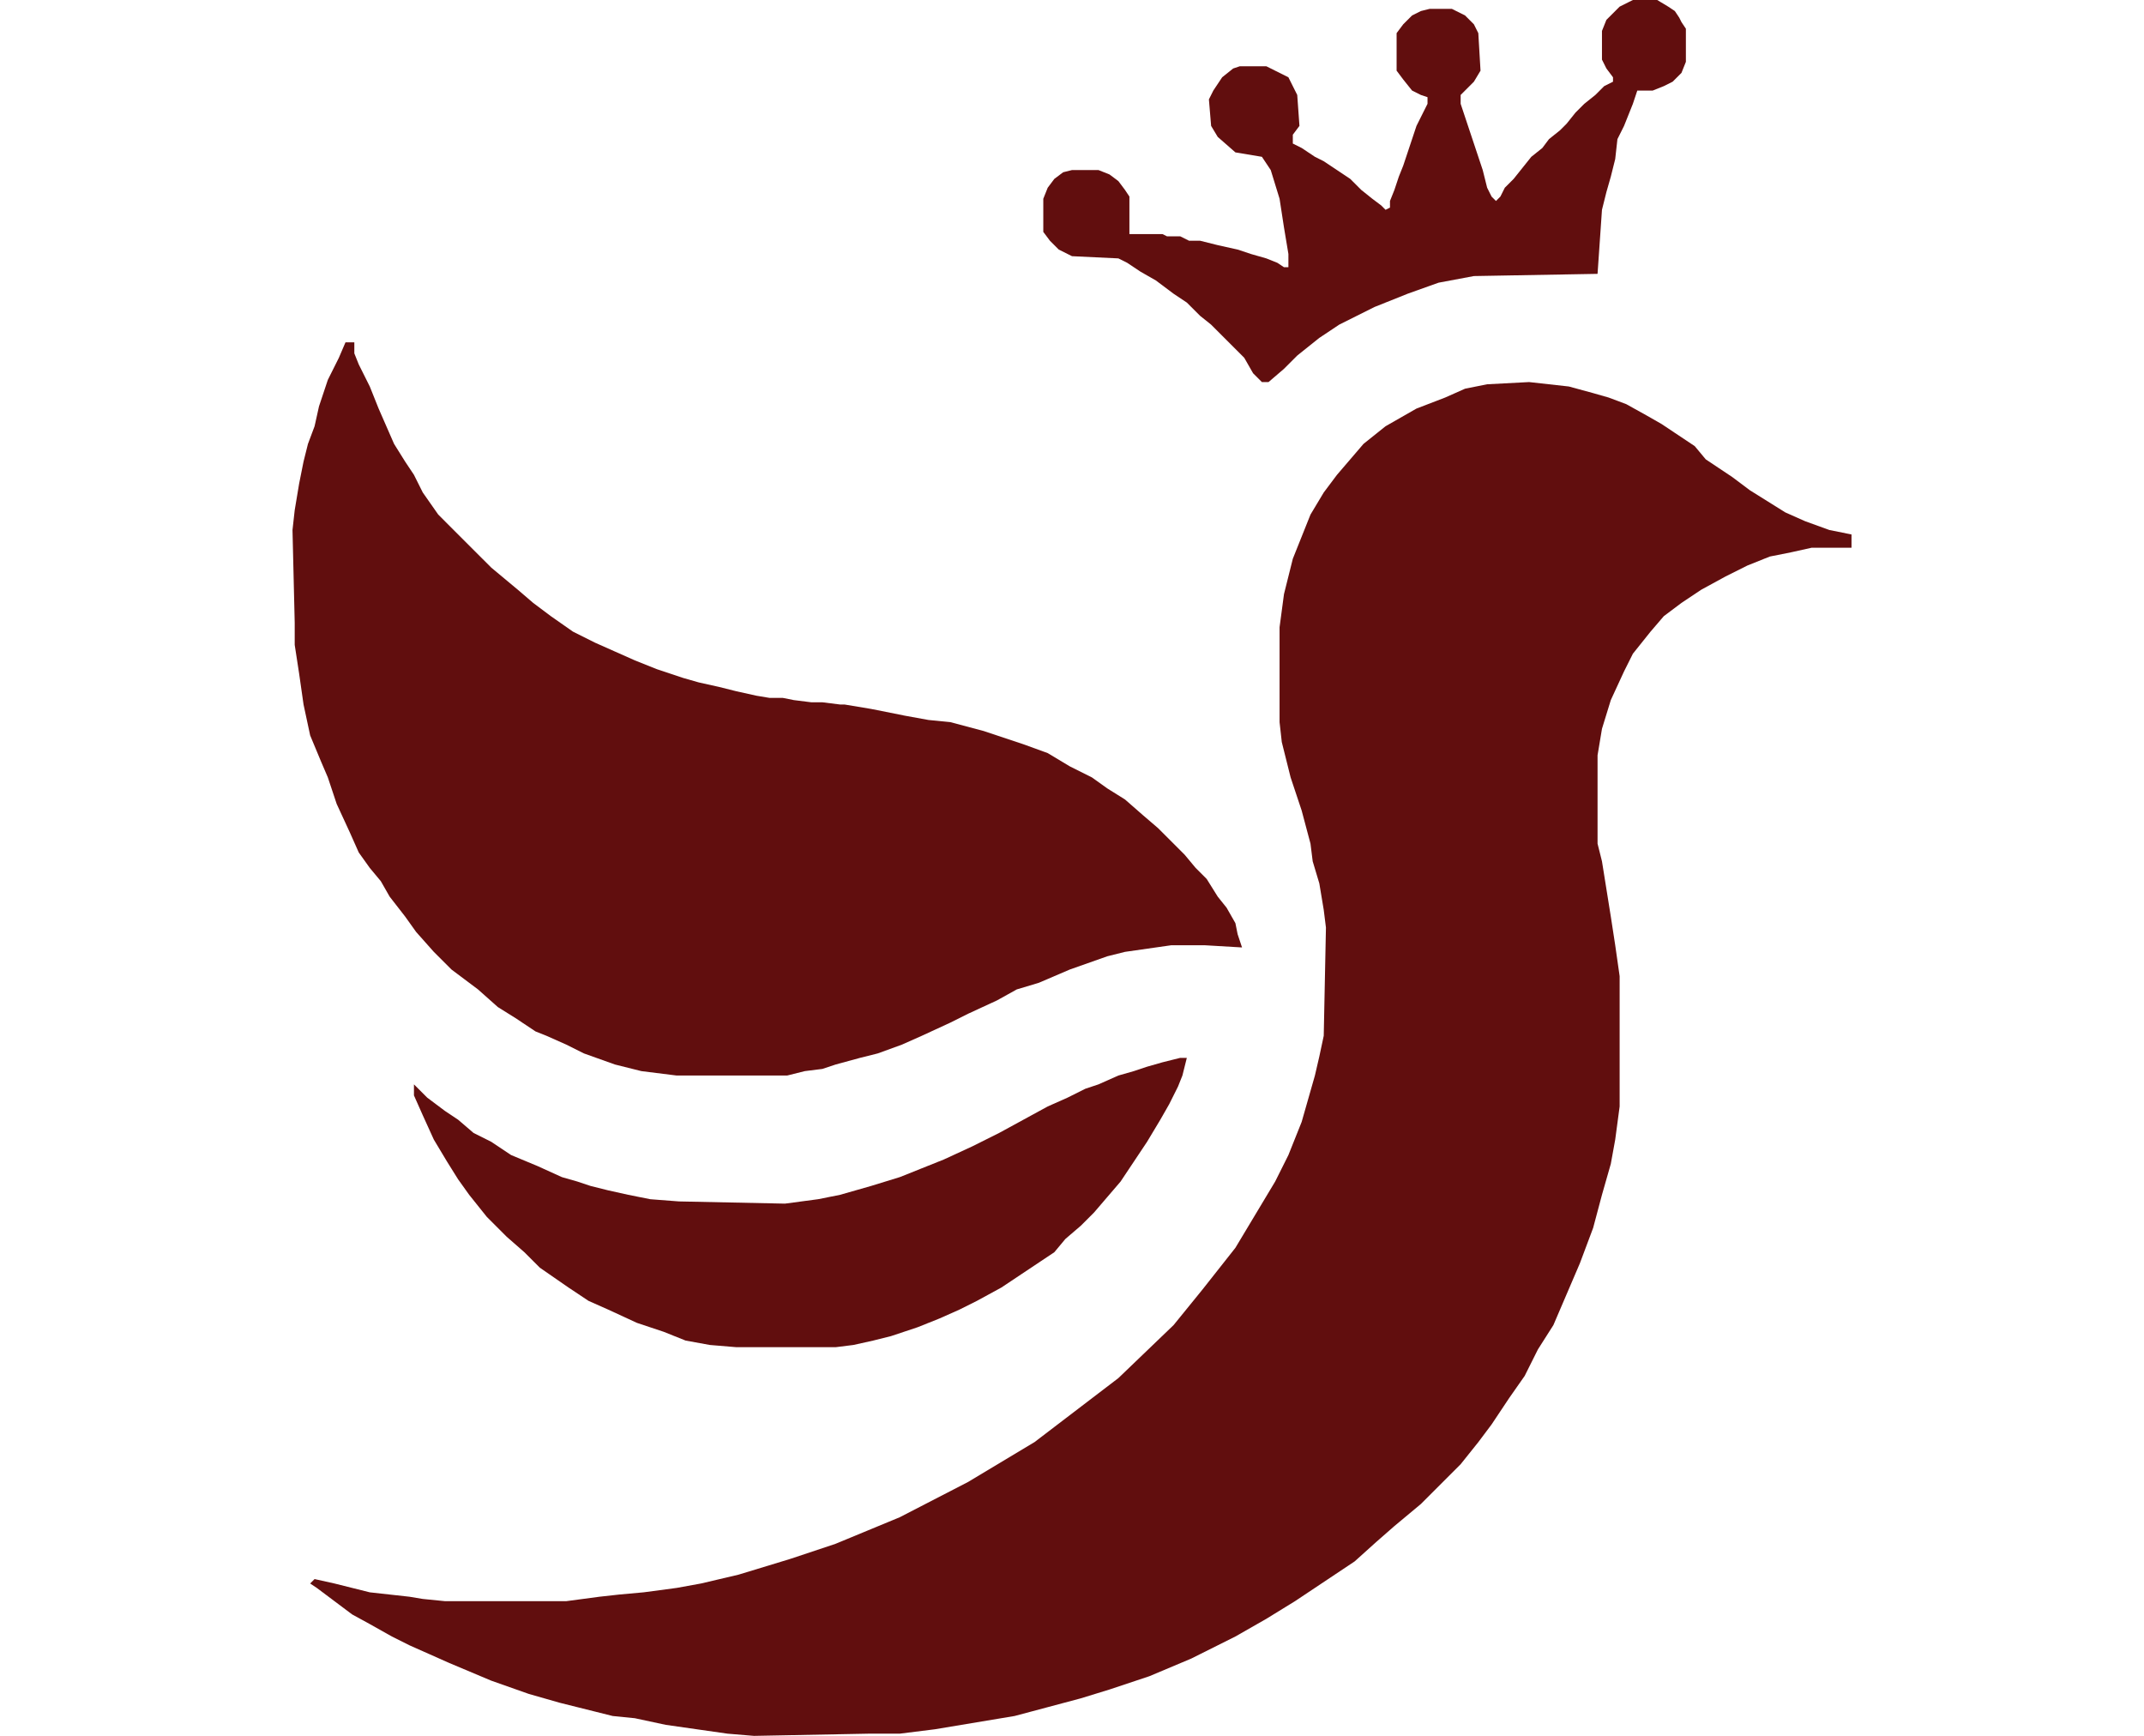
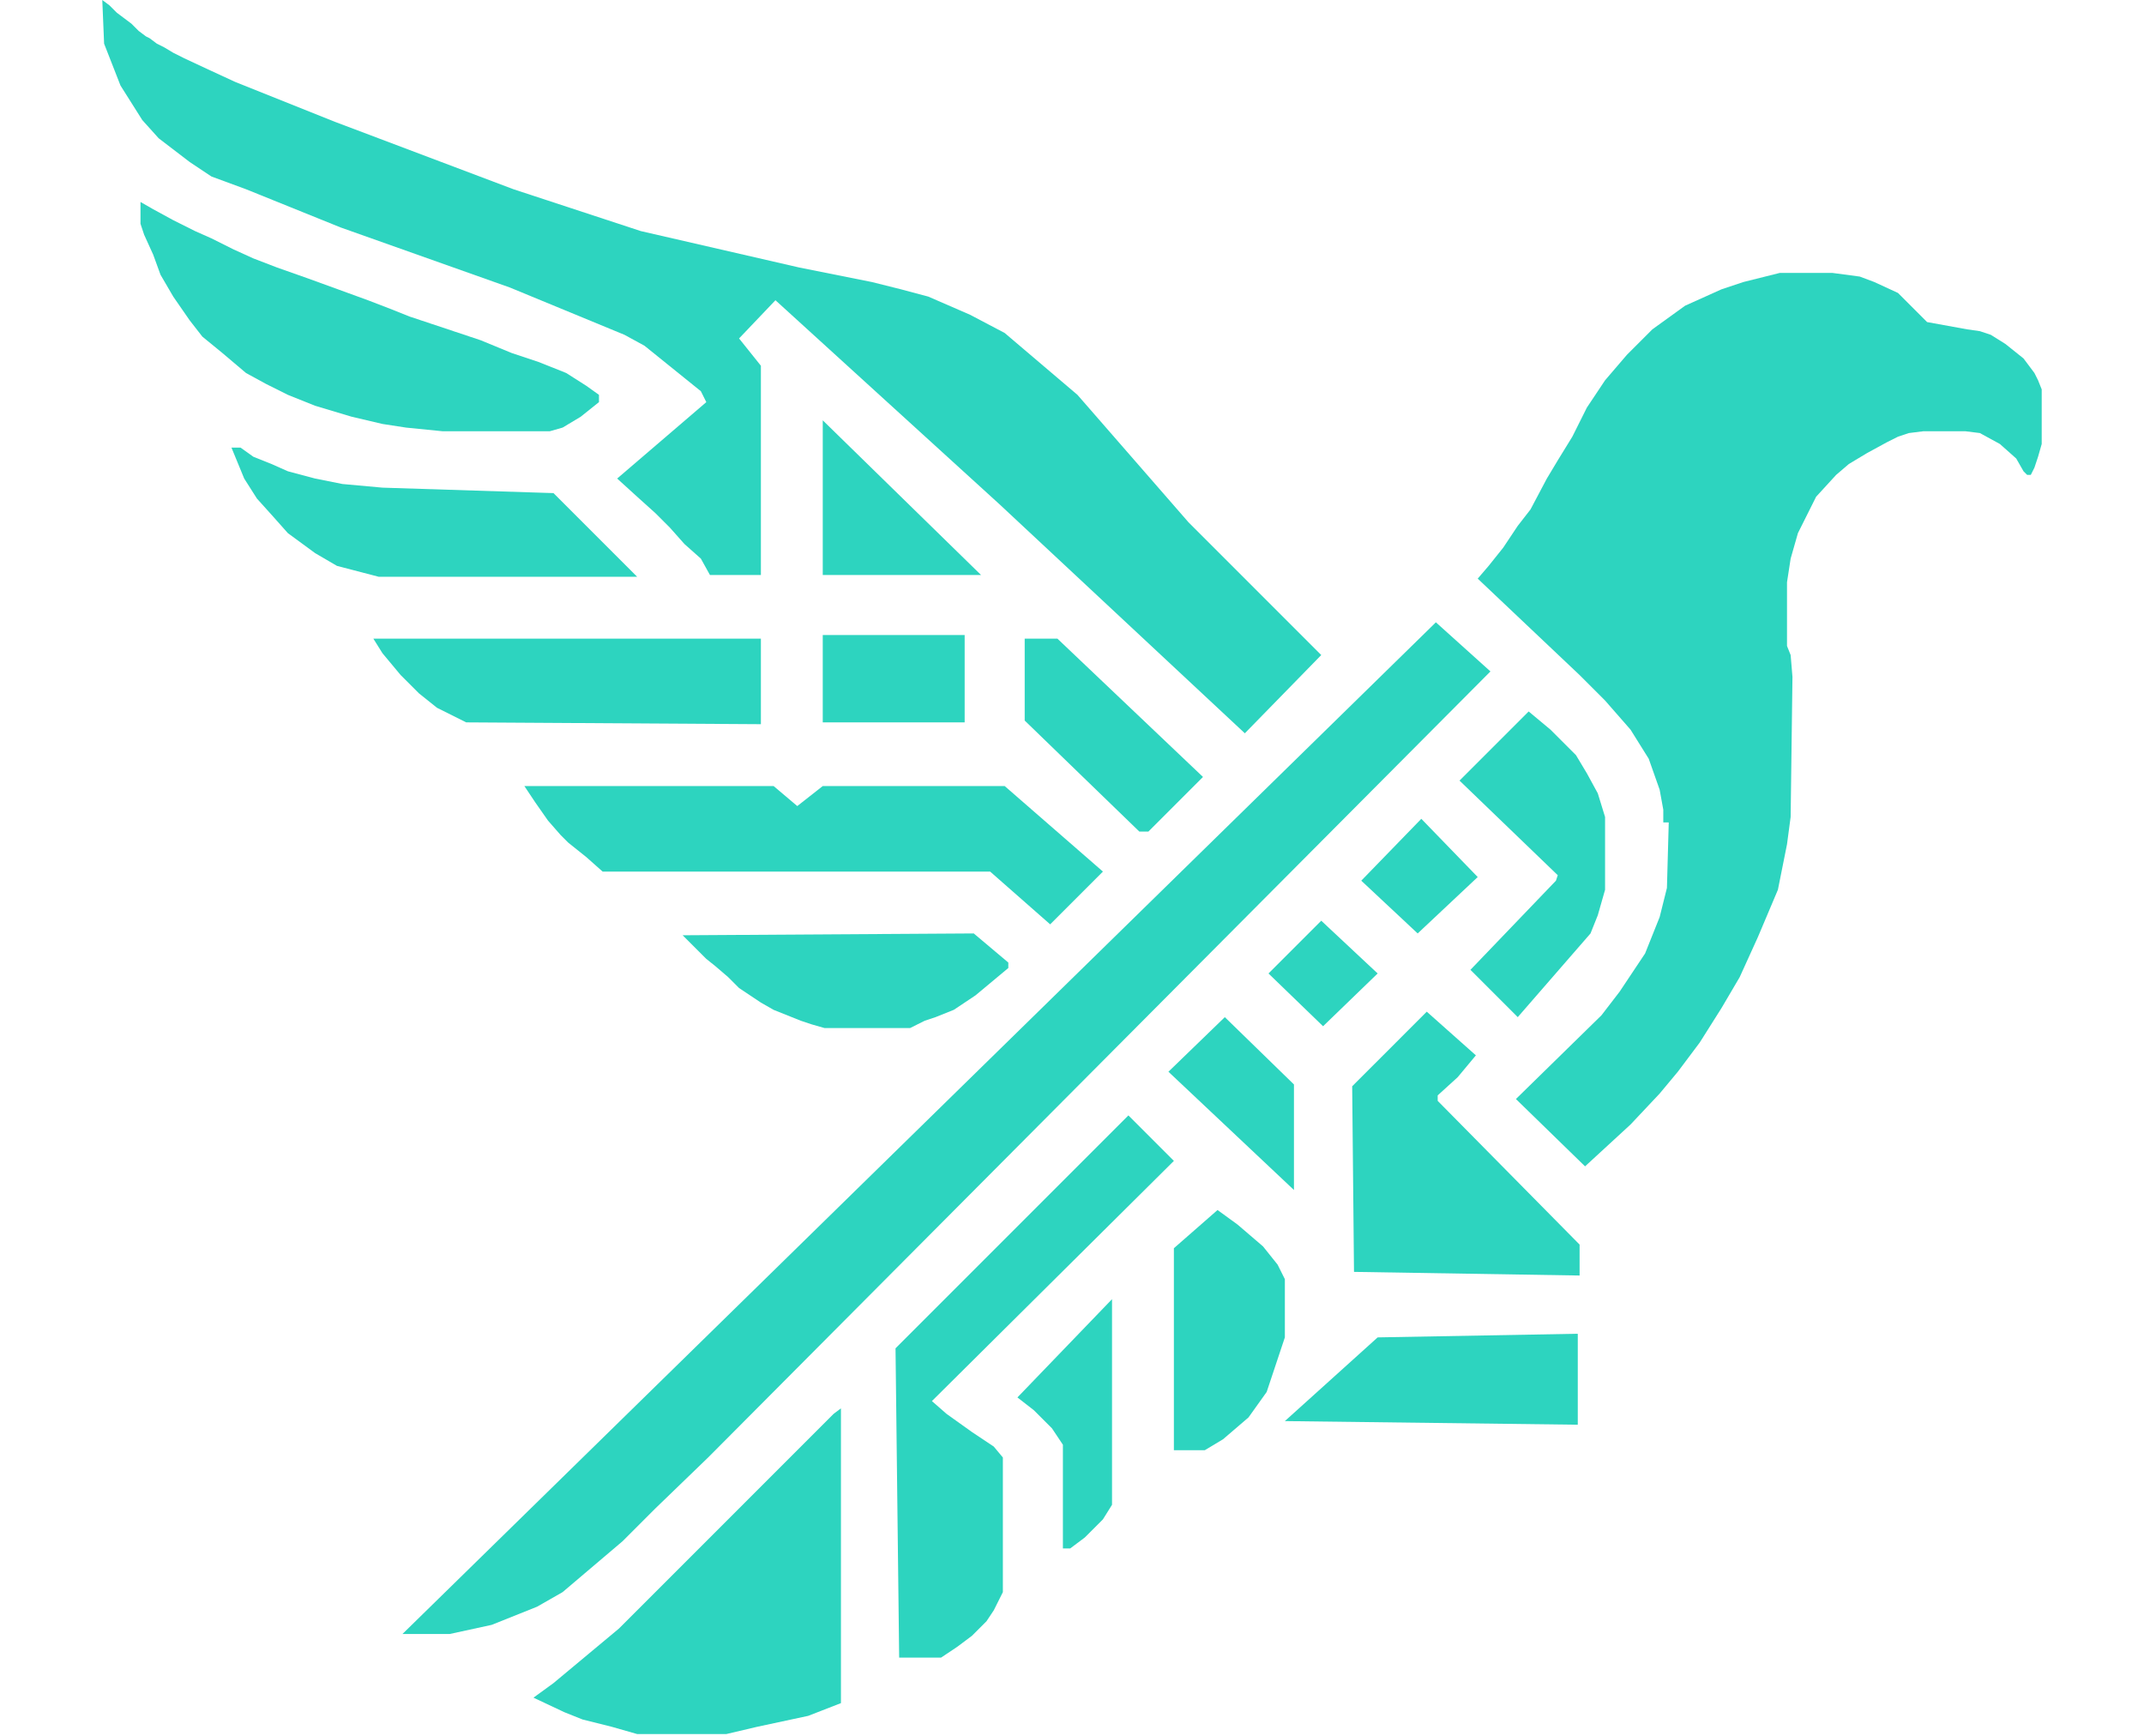
- <svg xmlns="http://www.w3.org/2000/svg" width="53.87" height="43.61" viewBox="0 0 353 393" fill="none">
-   <path d="M14 80V77.5H12L10.5 81L8 86L6 92L5 96.5L3.5 100.5L2.5 104.5L1.5 109.5L0.5 115.5L0 120L0.5 141V146L1.5 152.5L2.5 159.5L4 166.5L6.5 172.5L8 176L10 182L13 188.5L15 193L17.5 196.5L20 199.5L22 203L25.5 207.5L28 211L32 215.5L36 219.5L42 224L46.5 228L50.5 230.5L55 233.5L57.5 234.5L62 236.5L66 238.5L73 241L79 242.5L87 243.5H108H112L116 242.5L120 242L123 241L128.5 239.5L132.5 238.5L138 236.5L142.5 234.5L149 231.5L153 229.5L159.5 226.5L164 224L169 222.5L176 219.5L184.5 216.5L188.5 215.5L195.5 214.5L199 214H206.5L215 214.5L214 211.5L213.5 209L211.5 205.5L209.5 203L207 199L204.5 196.5L202 193.5L199 190.5L196 187.5L192.5 184.5L188.5 181L184.5 178.5L181 176L176 173.5L171 170.5L165.5 168.5L159.5 166.5L156.5 165.5L149 163.5L144 163L138.5 162L131 160.5L125 159.5H124L120 159H117.5L113.5 158.5L111 158H108L105 157.5L100.5 156.5L96.5 155.5L92 154.5L88.5 153.5L82.5 151.5L77.5 149.5L73 147.5L68.5 145.5L63.5 143L58.5 139.5L54.5 136.5L51 133.5L48 131L45 128.5L41 124.5L37 120.5L33 116.5L29.5 111.5L27.5 107.5L25.5 104.5L23 100.5L19.5 92.5L17.5 87.5L15 82.5L14 80Z" fill="#610E0E" />
-   <path d="M344 124H353V121L348 120L342.5 118L338 116L334 113.5L330 111L326 108L323 106L320 104L317.5 101L313 98L310 96L306.5 94L302 91.5L298 90L294.5 89L289 87.5L280 86.5L270.5 87L265.5 88L261 90L254.5 92.5L247.5 96.5L242.5 100.5L236.5 107.5L233.5 111.5L230.5 116.5L226.5 126.5L224.5 134.5L223.5 142V163.5L224 168L226 176L228.5 183.5L230.5 191L231 195L232.5 200L233.5 206L234 210L233.5 234.5L232.5 239.188L231.5 243.5L228.5 254L225.5 261.5L222.5 267.5L219.5 272.5L213.5 282.5L206 292L199.5 300L187 312L168 326.5L153 335.5L137.5 343.5L123 349.5L112.5 353L101 356.5L92.5 358.5L87 359.5L79.5 360.5L74 361L69.5 361.5L62 362.5H54.5H34.5L29.5 362L26.5 361.5L17.5 360.5L13.5 359.5L9.5 358.5L5 357.5L4 358.5L5.5 359.5L9.5 362.5L13.5 365.5L17.5 367.688L22.5 370.5L26.5 372.5L31 374.5L35.5 376.5L45 380.5L53.5 383.5L60.5 385.5L68.5 387.5L72.5 388.5L77.5 389L84.5 390.5L91.5 391.5L98.5 392.5L104.5 393L130.5 392.5H137.5L145.5 391.5L163.5 388.5L171 386.5L178.5 384.5L185 382.5L194 379.5L203.5 375.5L213.5 370.5L220.5 366.5L227 362.5L234.5 357.5L240.5 353.5L245.5 349L249.5 345.5L255.5 340.5L260.5 335.5L264.5 331.5L268.5 326.5L271.5 322.5L275.5 316.5L279 311.5L282 305.5L285.5 300L288.5 293L291.5 286L294.5 278L296.5 270.5L298.5 263.5L299.5 258L300.5 250.5V221L299.5 214L298.5 207.5L296.5 195L295.5 191V177.5V171L296.5 165L298.5 158.5L301.5 152L303.5 148L307.5 143L310.5 139.5L314.5 136.5L319 133.5L324.5 130.5L329.5 128L334.5 126L339.5 125L344 124Z" fill="#610E0E" />
-   <path d="M30.5 248.5L27.5 245.5V248L29.5 252.5L32 258L35 263L37.5 267L40 270.5L44 275.5L48.5 280L52.5 283.5L56 287L62.5 291.5L67 294.5L71.5 296.5L78 299.5L84 301.5L89 303.5L94.5 304.5L100.5 305H123L127 304.5L131.5 303.5L135.5 302.5L141.5 300.5L146.5 298.5L151 296.5L155 294.5L160.5 291.5L165 288.5L169.5 285.5L172.5 283.5L175 280.5L178.5 277.5L181.5 274.5L184.5 271L187.5 267.5L190.5 263L193.5 258.5L196.5 253.5L198.5 250L200.5 246L201.5 243.5L202.5 239.5H201L199 240L197 240.5L193.5 241.5L190.5 242.5L187 243.5L182.5 245.5L179.5 246.5L175.5 248.5L171 250.5L165.5 253.5L160 256.5L154 259.5L147.5 262.5L142.5 264.5L137.5 266.5L131 268.5L124 270.5L119 271.5L111.5 272.5L87.5 272L81 271.5L76 270.5L71.5 269.5L67.5 268.5L64.5 267.5L61 266.5L55.5 264L49.5 261.5L45 258.5L41 256.5L37.5 253.5L34.5 251.5L30.5 248.5Z" fill="#610E0E" />
-   <path d="M214.5 15L213 15.5L210.5 17.5L208.5 20.5L207.5 22.5L208 28.5L209.5 31L213.5 34.5L219.5 35.5L221.5 38.5L223.5 45L224.5 51.5L225.5 57.5V60.5H224.5L223 59.5L220.5 58.5L217 57.5L214 56.5L209.5 55.5L205.5 54.5H203L201 53.5H198L197 53H189.5V44.5L188.5 43L187 41L185 39.5L182.5 38.5H180H176.5L174.5 39L172.5 40.5L171 42.5L170 45V52.5L171.5 54.5L173.5 56.5L176.5 58L187 58.5L189 59.5L192 61.5L195.5 63.5L199.5 66.5L202.5 68.5L205.5 71.5L208 73.5L210.5 76L212.5 78L215.5 81L217.5 84.5L219.5 86.5H221L224.5 83.5L227.5 80.5L232.5 76.5L237 73.5L241 71.5L245 69.5L252.5 66.5L259.5 64L267.5 62.5L295.5 62L296.5 47.5L297.5 43.5L298.5 40L299.5 36L300 31.5L301.5 28.5L302.5 26L303.5 23.5L304.5 20.5H308L310.5 19.5L312.5 18.5L314.5 16.5L315.5 14V6.5L314.5 5L314 4L313 2.5L311.5 1.5L309 0H303.5L302.5 0.5L300.5 1.5L298.5 3.5L297.5 4.5L296.5 7V13.5L297.5 15.5L299 17.5V18.5L297 19.5L295 21.5L292.5 23.5L290.5 25.5L288.5 28L287 29.5L284.5 31.5L283 33.5L280.5 35.5L278.5 38L276.5 40.5L274.5 42.5L273.5 44.5L272.5 45.5L271.5 44.5L270.5 42.5L269.5 38.5L268.5 35.5L267.5 32.5L266.5 29.5L265.5 26.5L264.5 23.5V21.5L265.5 20.5L267.5 18.5L269 16L268.5 7.5L267.5 5.5L266.5 4.5L265.5 3.5L262.5 2H261H257.5L255.5 2.5L253.5 3.5L251.5 5.5L250 7.5V16L251.5 18L253.5 20.5L255.5 21.5L257 22V23.5L255.5 26.5L254.5 28.5L253.5 31.5L252.5 34.5L251.5 37.5L250.5 40L249.5 43L248.5 45.5V47L247.5 47.5L246.5 46.5L244.5 45L242 43L239.5 40.5L236.5 38.5L233.5 36.5L231.5 35.5L228.5 33.5L226.5 32.5V30.5L228 28.5L227.5 21.5L226.5 19.5L225.5 17.5L223.5 16.5L220.5 15H214.5Z" fill="#610E0E" />
+ <svg xmlns="http://www.w3.org/2000/svg" width="53.87" height="43.61" viewBox="0 0 533 477" fill="none">
+   <path d="M14 57.5L10.5 55.5V61.5L11.5 64.5L14 70L16 75.5L19.5 81.5L24 88L27.5 92.5L33 97L39.5 102.5L45 105.5L51 108.5L58.5 111.5L68.5 114.5L77 116.5L83.5 117.5L93.5 118.5H123L126.5 117.5L131.5 114.5L136.5 110.5V108.5L133 106L127.5 102.5L120 99.5L112.5 97L104 93.5L96.5 91L90.5 89L84.5 87L79.5 85L73 82.5L67.5 80.5L62 78.5L56.5 76.5L48 73.5L41.5 71L36 68.5L30 65.5L25.5 63.5L19.5 60.5L14 57.5Z" fill="#2DD4BF" />
+   <path d="M147 158.5L124 135.5L77 134L66 133L58.5 131.5L51 129.5L46.5 127.5L41.5 125.5L38 123H35.5L39 131.5L42.5 137L47 142L51 146.5L58.5 152L64.5 155.5L76 158.5H147Z" fill="#2DD4BF" />
+   <path d="M77 179.5L74.5 175.5H181V199L100 198.5L98 197.5L92 194.5L87 190.5L82 185.5L77 179.5Z" fill="#2DD4BF" />
+   <path d="M237 174.5H198V198.5H237V174.5Z" fill="#2DD4BF" />
+   <path d="M253.5 198V175.5H262.5L302.5 213.5L287.5 228.5H285L253.5 198Z" fill="#2DD4BF" />
+   <path d="M184.5 216H116L119 220.5L122.5 225.5L126 229.5L128 231.5L133 235.5L137.5 239.5H244L260.5 254L275 239.5L248 216H198L191 221.5L184.5 216Z" fill="#2DD4BF" />
+   <path d="M198 158V115.5L241.5 158H198Z" fill="#2DD4BF" />
+   <path d="M2 1.5L0 0L0.5 12L5 23.5L11 33L15.5 38L24 44.5L30 48.5L39.5 52L65.5 62.5L112 79L143.5 92L149 95L164.5 107.5L166 110.5L141.5 131.5L147 136.5L152 141L156 145L160 149.5L164.5 153.5L167 158H181V100.5L175 93L185 82.5L246.5 138.5L314 201.5L335 180L298.5 143.5L268 108.5L248 91.5L238.5 86.5L227 81.5L219.5 79.5L211.5 77.5L191.5 73.5L148 63.5L113 52L64 33.5L36.5 22.5L30 19.5L22.5 16L19.5 14.5L17 13L15 12L13 10.5L12 10L10 8.5L8 6.5L6 5L4 3.5L2 1.5Z" fill="#2DD4BF" />
+   <path d="M239.5 256.5L159.5 257L162 259.5L164 261.5L166 263.5L168.5 265.5L172 268.5L175 271.5L181 275.5L184.5 277.5L192 280.5L195 281.5L198.5 282.5H222L226 280.5L229 279.5L234 277.5L237 275.5L240 273.5L249 266V264.5L239.5 256.5Z" fill="#2DD4BF" />
+   <path d="M82.5 449L366 171.5L366.5 171L381.5 184.5L166.5 400.5L152 414.5L143 423.5L126.5 437.5L119.5 441.5L107 446.5L95.5 449H82.5Z" fill="#2DD4BF" />
+   <path d="M203 468V387L201 388.5L152 437.5L142 447.5L130 457.5L124 462.5L118.5 466.5L127 470.5L132 472.5L140 474.5L147 476.5H171.5L180 474.5L194 471.5L203 468Z" fill="#2DD4BF" />
+   <path d="M282 306.5L218 370.5L219 455.5H230.5L232 454.5L235 452.5L239 449.5L243 445.5L245 442.5L247.5 437.5V400.5L245 397.5L239 393.5L232 388.5L228 385L294.5 319L282 306.5Z" fill="#2DD4BF" />
+   <path d="M350.5 267.5L335 253L320.5 267.5L335.5 282L350.5 267.5Z" fill="#2DD4BF" />
+   <path d="M346 242L362.5 225L378 241L361.5 256.5L346 242Z" fill="#2DD4BF" />
+   <path d="M327.5 298L308.5 279.5L293 294.5L327.5 327V298Z" fill="#2DD4BF" />
+   <path d="M306.5 332.5L294.5 343V398.5H303L308 395.5L315 389.5L320 382.5L325 367.5V351.5L323 347.5L319 342.5L312 336.5L306.5 332.5Z" fill="#2DD4BF" />
+   <path d="M277.5 357L251.5 384L256 387.5L261 392.5L264 397V425.5H266L270 422.5L275 417.5L277.5 413.5V357Z" fill="#2DD4BF" />
+   <path d="M350.5 367.5L325 390.5L405.5 391.5V366.5L350.5 367.5Z" fill="#2DD4BF" />
+   <path d="M406 342L367 302.5V301L372.5 296L377.5 290L364 278L359 283L355.5 286.5L351.5 290.5L346 296L343.5 298.5L344 349.5L406 350.5V342Z" fill="#2DD4BF" />
+   <path d="M400 240.5L373 214.5L392 195.5L398 200.5L401 203.5L405 207.5L408 212.5L411 218L413 224.5V244.5L411 251.5L409 256.5L389 279.5L376 266.5L399.5 242L400 240.5Z" fill="#2DD4BF" />
+   <path d="M406 185.5L378 159L381 155.5L385 150.5L389 144.5L392.5 140L397 131.5L400 126.5L404 120L408 112L413 104.5L419 97.5L426 90.5L435 84L445 79.5L451 77.5L461 75H475.5L483 76L487 77.5L493.5 80.5L501.5 88.5L507 89.5L512.5 90.5L516 91L519 92L523 94.5L528 98.5L531 102.5L532 104.5L533 107V122L532 125.5L531 128.5L530 130.5H529L528 129.5L526 126L521.5 122L516 119L512 118.5H500.5L496.5 119L493.5 120L490.5 121.5L485 124.5L480 127.5L476.5 130.5L471 136.5L470 138.5L466 146.5L464 153.5L463 160V177.5L464 180L464.5 186L464 224.5L463 232L460.5 244.5L455 257.5L450 268.5L445 277L439 286.5L433 294.5L428 300.5L420 309L407.5 320.5L388.5 302L412 279L417 272.5L424 262L428 252L430 244L430.5 226H429V222.5L428 217L425 208.5L420 200.5L413 192.5L406 185.5Z" fill="#2DD4BF" />
</svg>
